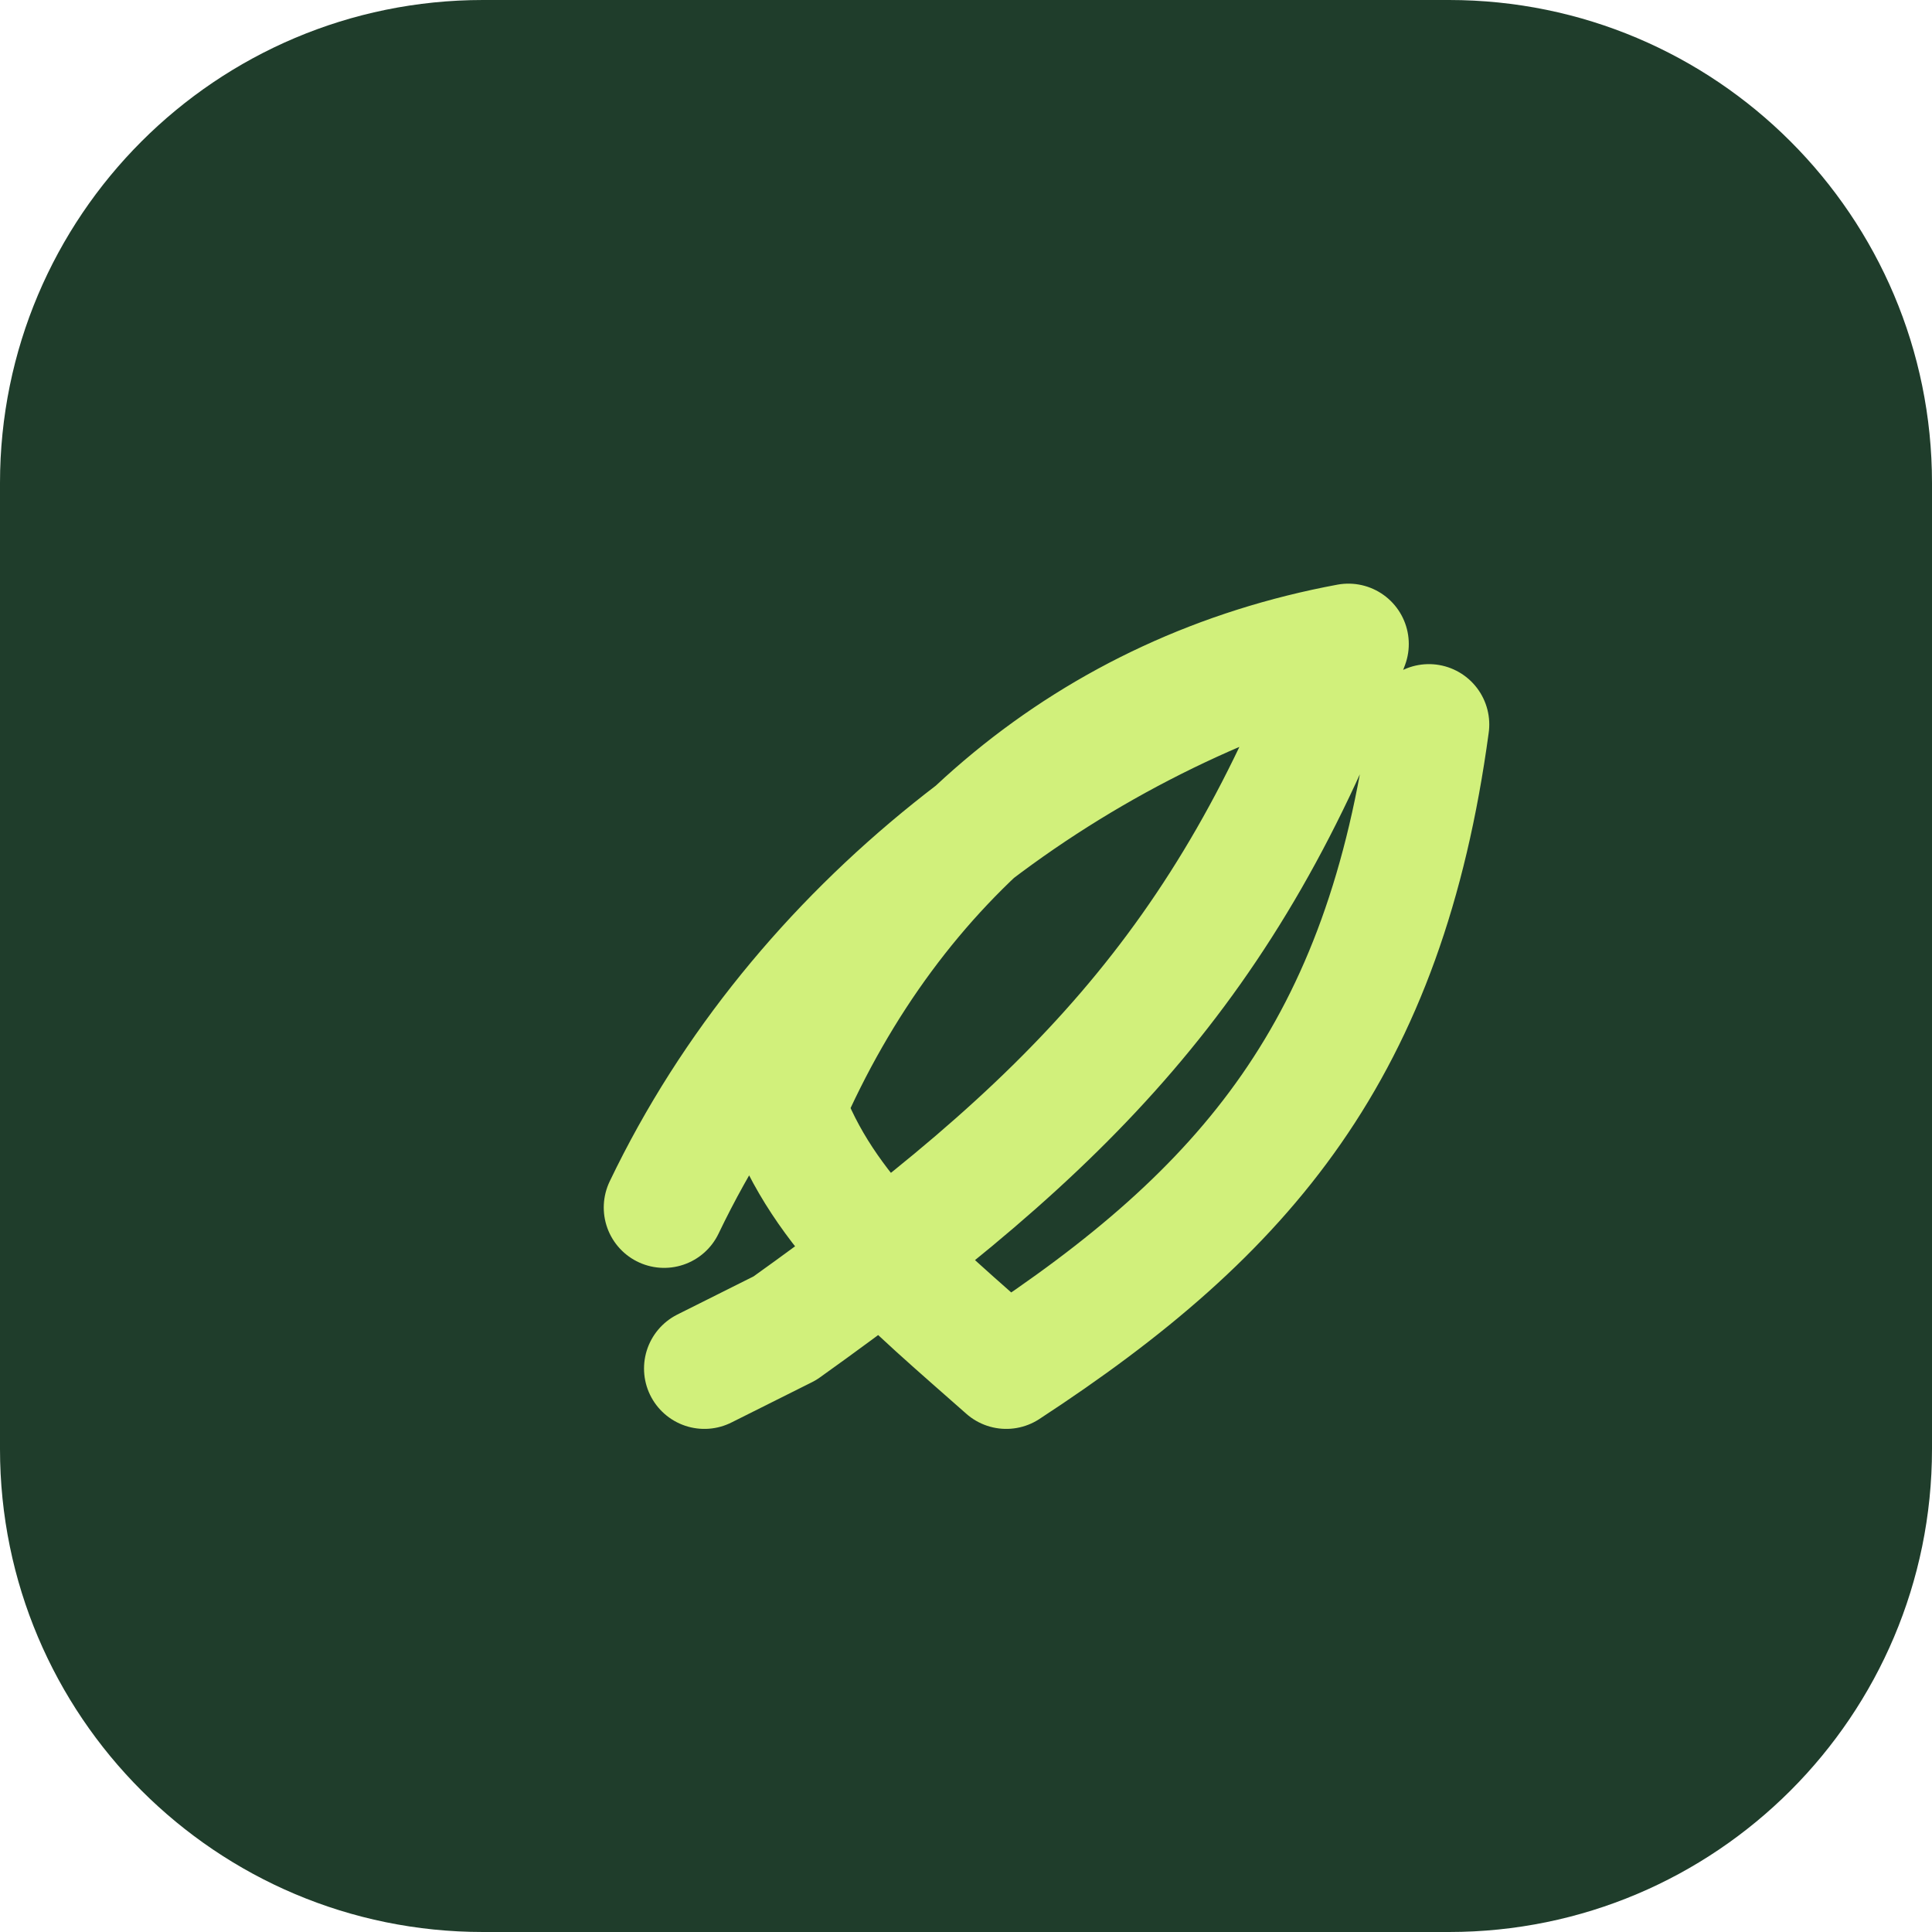
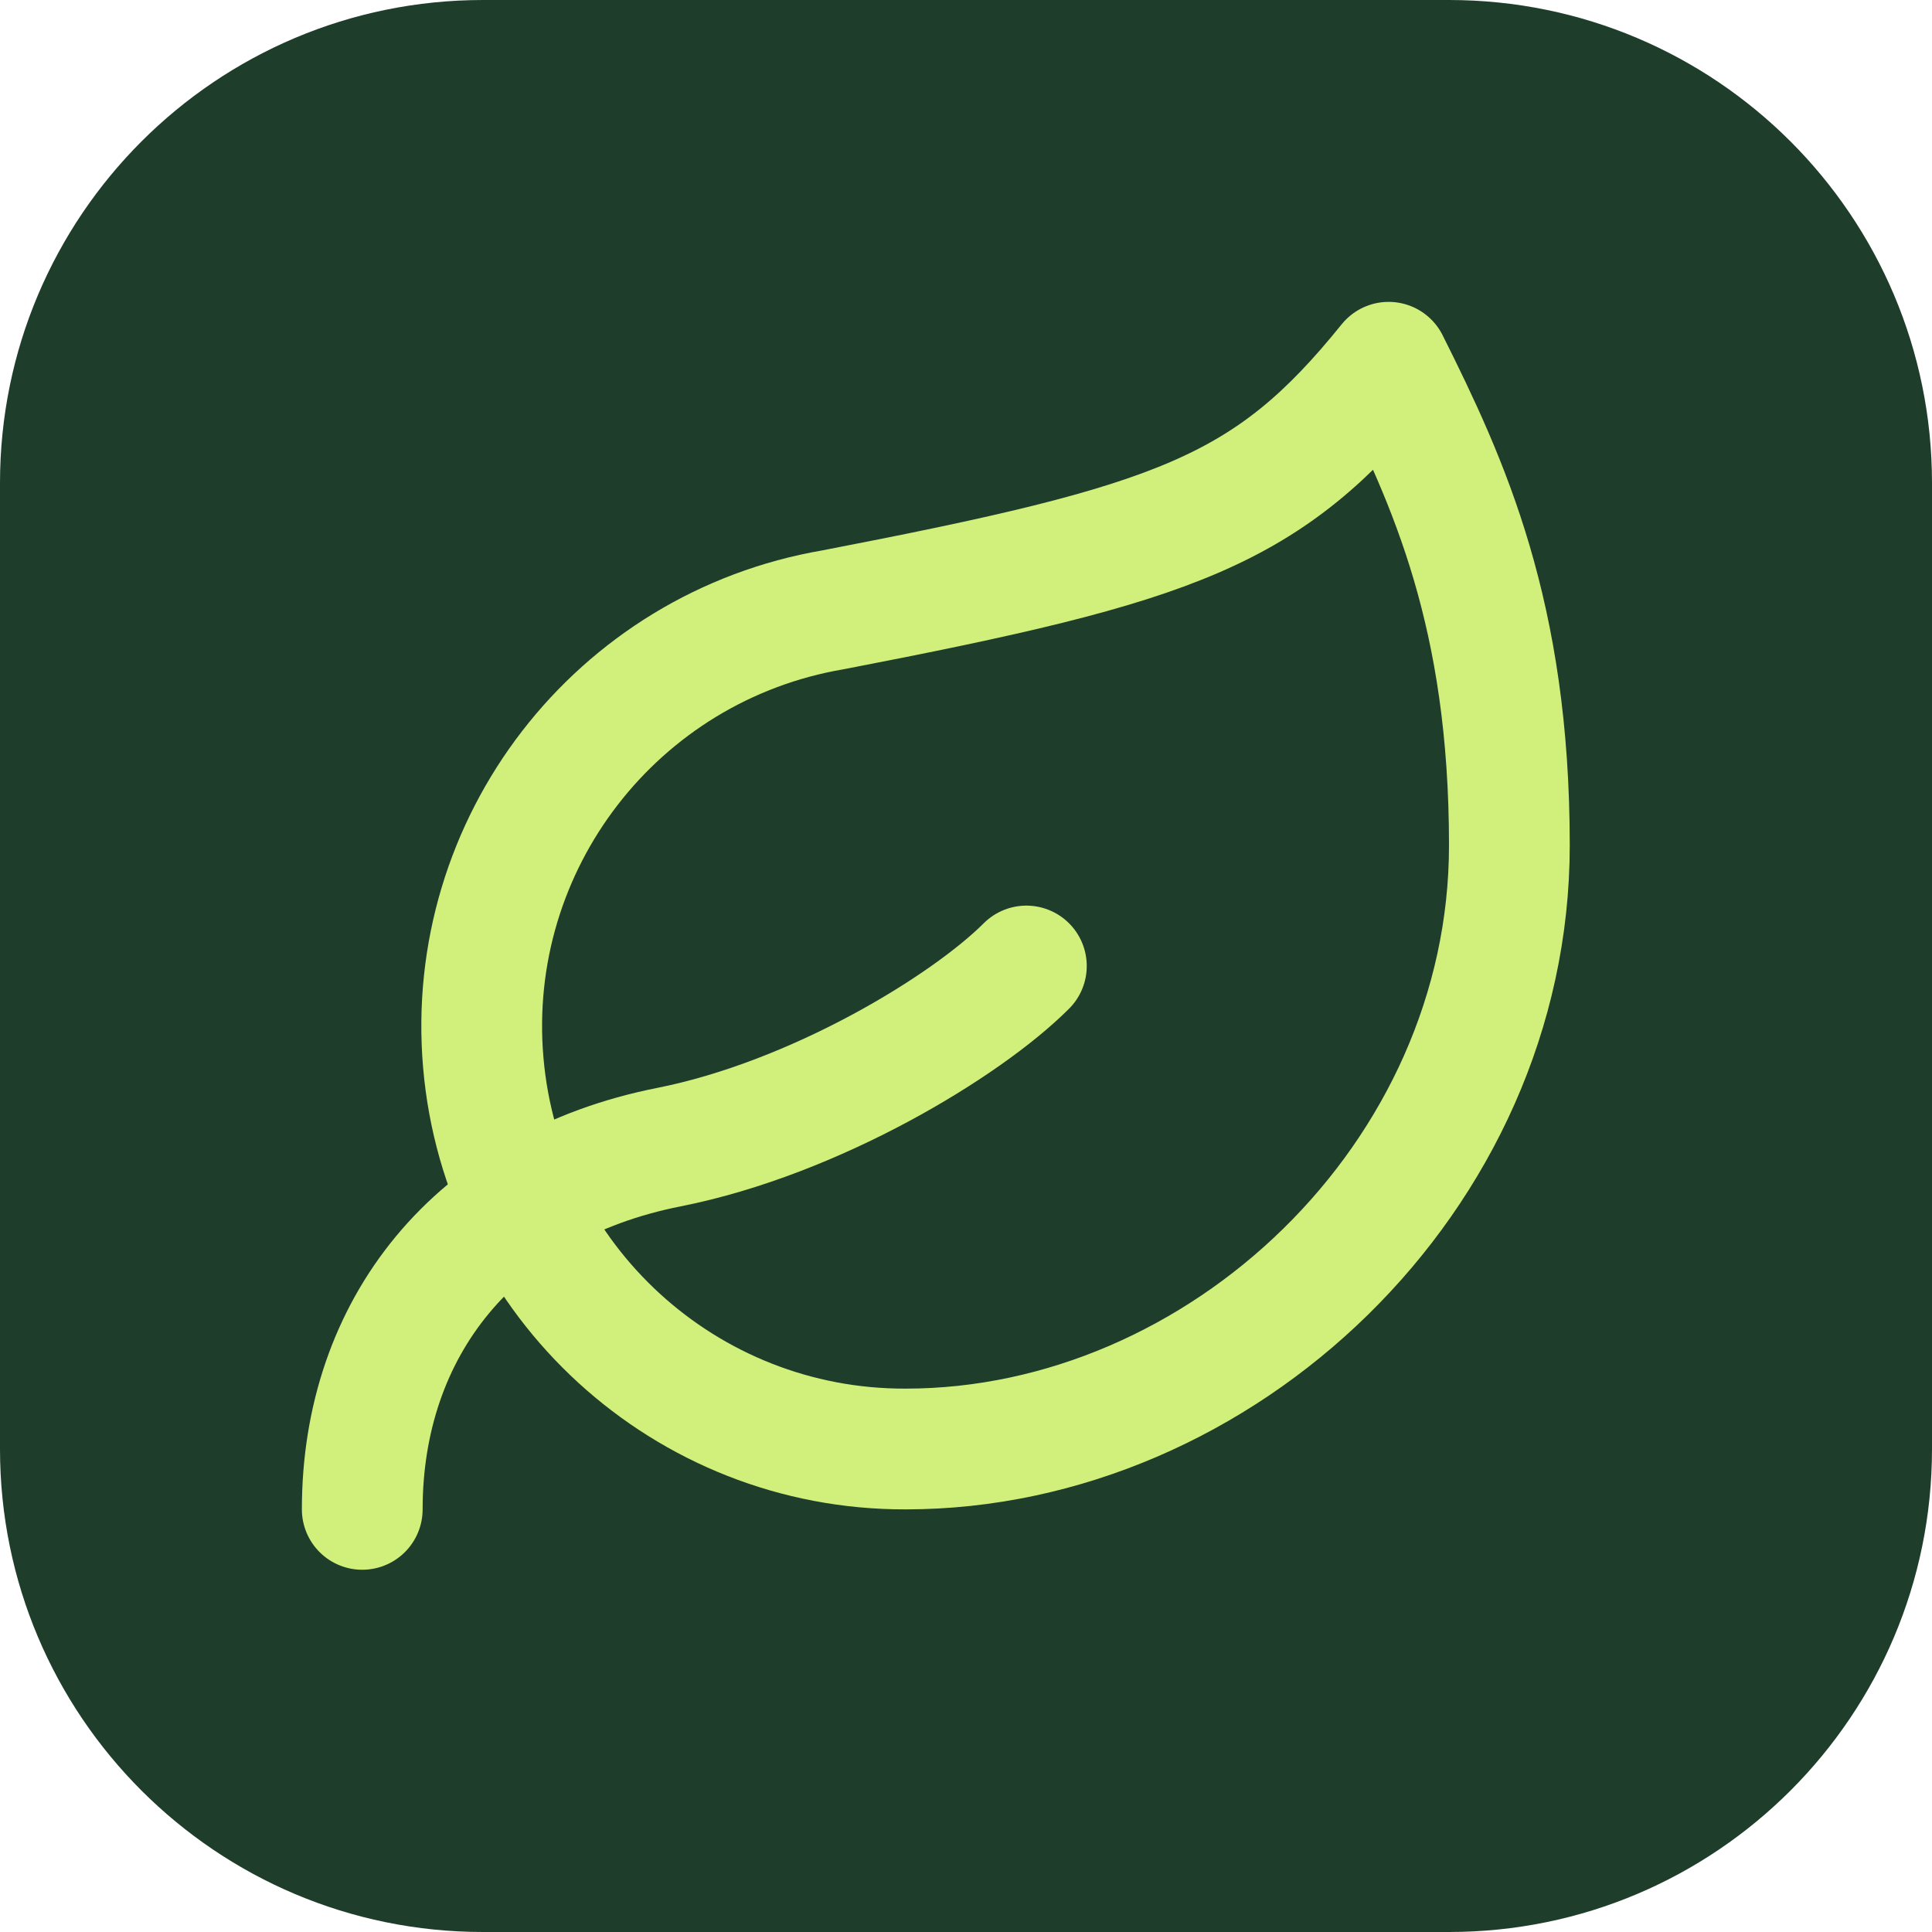
<svg xmlns="http://www.w3.org/2000/svg" width="32" height="32" viewBox="0 0 32 32">
  <rect width="32" height="32" rx="8" fill="#1f3d2b" />
-   <path d="M11 20c2.236-4.667 6.667-8 11.334-9.333-2 5.333-4.667 8-9.334 11.333m0 0l-1.333.667m10.667-12c-4.223.784-7.535 3.52-9.334 7.667.636 1.76 2.073 2.923 3.667 4.333 3.99-2.607 6.273-5.3 7-10.667" stroke="#d1f07b" stroke-width="2" stroke-linecap="round" stroke-linejoin="round" fill="none" />
+   <g transform="translate(4, 4)">
+     <path d="M11 20A7 7 0 0 1 9.8 6.1C15.5 5 17 4.48 19 2c1 2 2 4.18 2 8 0 5.5-4.78 10-10 10Z" stroke="#d1f07b" stroke-width="2" stroke-linecap="round" stroke-linejoin="round" fill="none" />
+     <path d="M2 21c0-3 1.85-5.36 5.08-6C9.5 14.52 12 13 13 12" stroke="#d1f07b" stroke-width="2" stroke-linecap="round" stroke-linejoin="round" fill="none" />
+   </g>
</svg>
